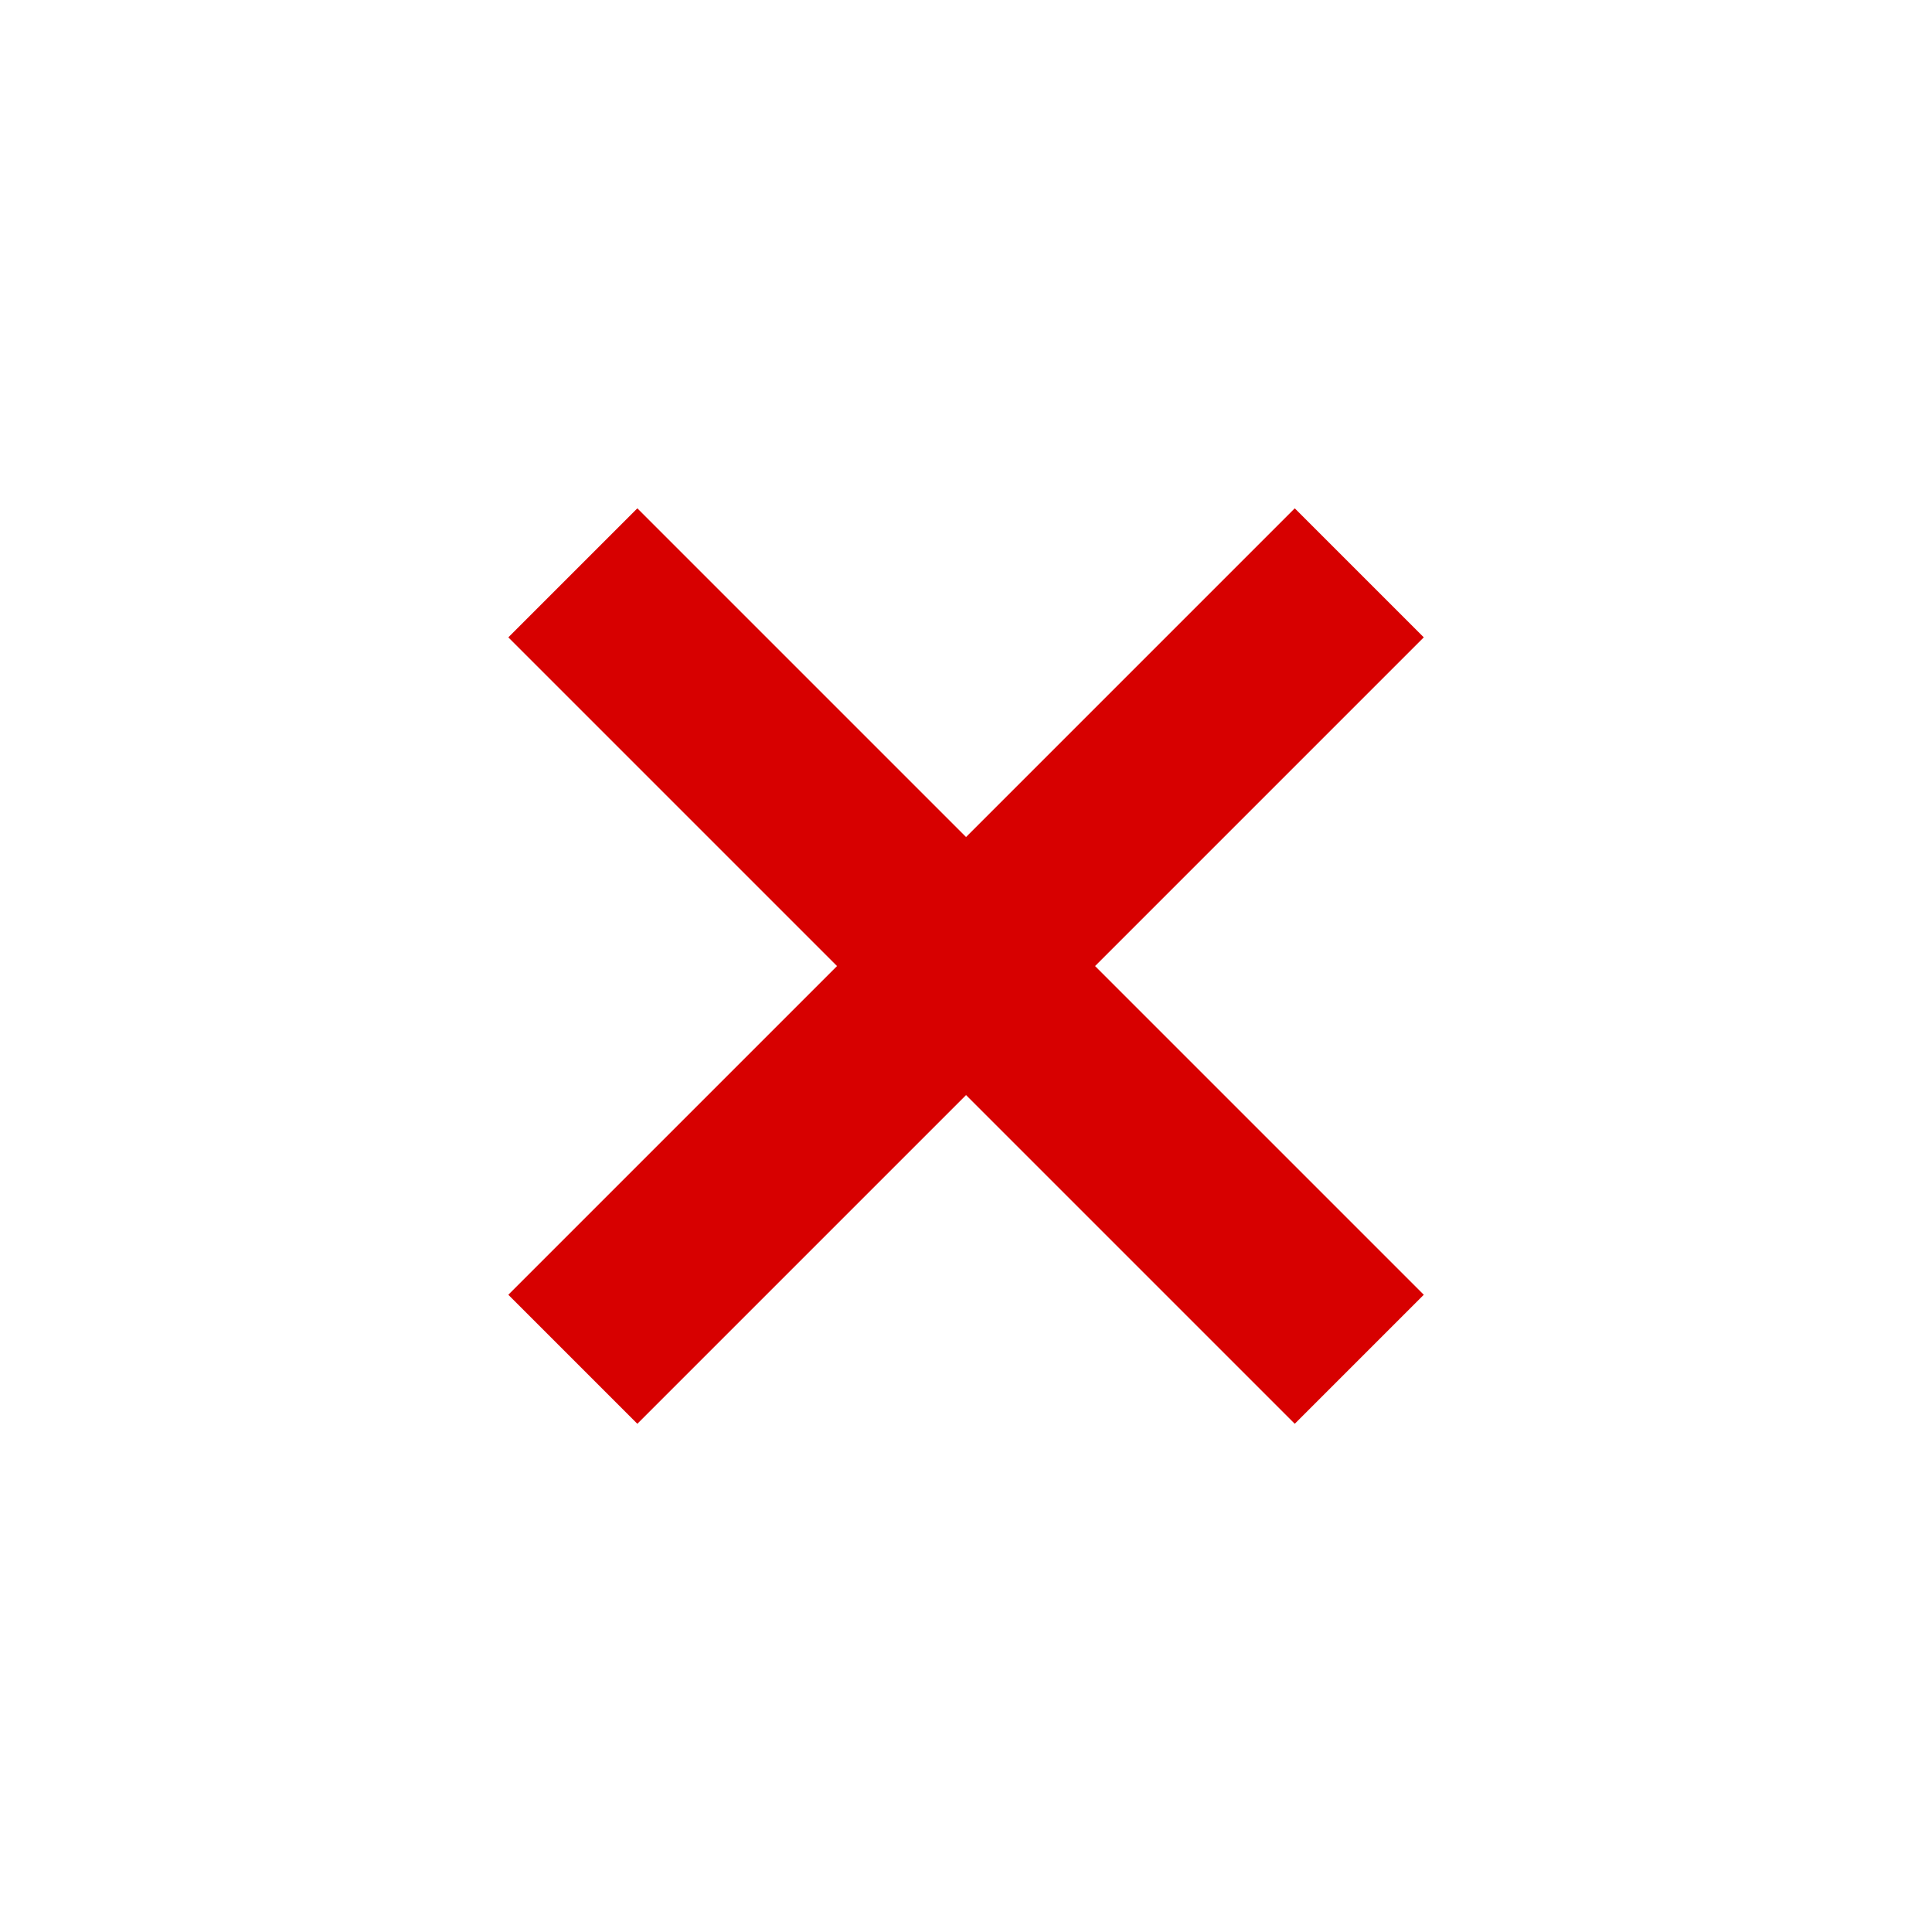
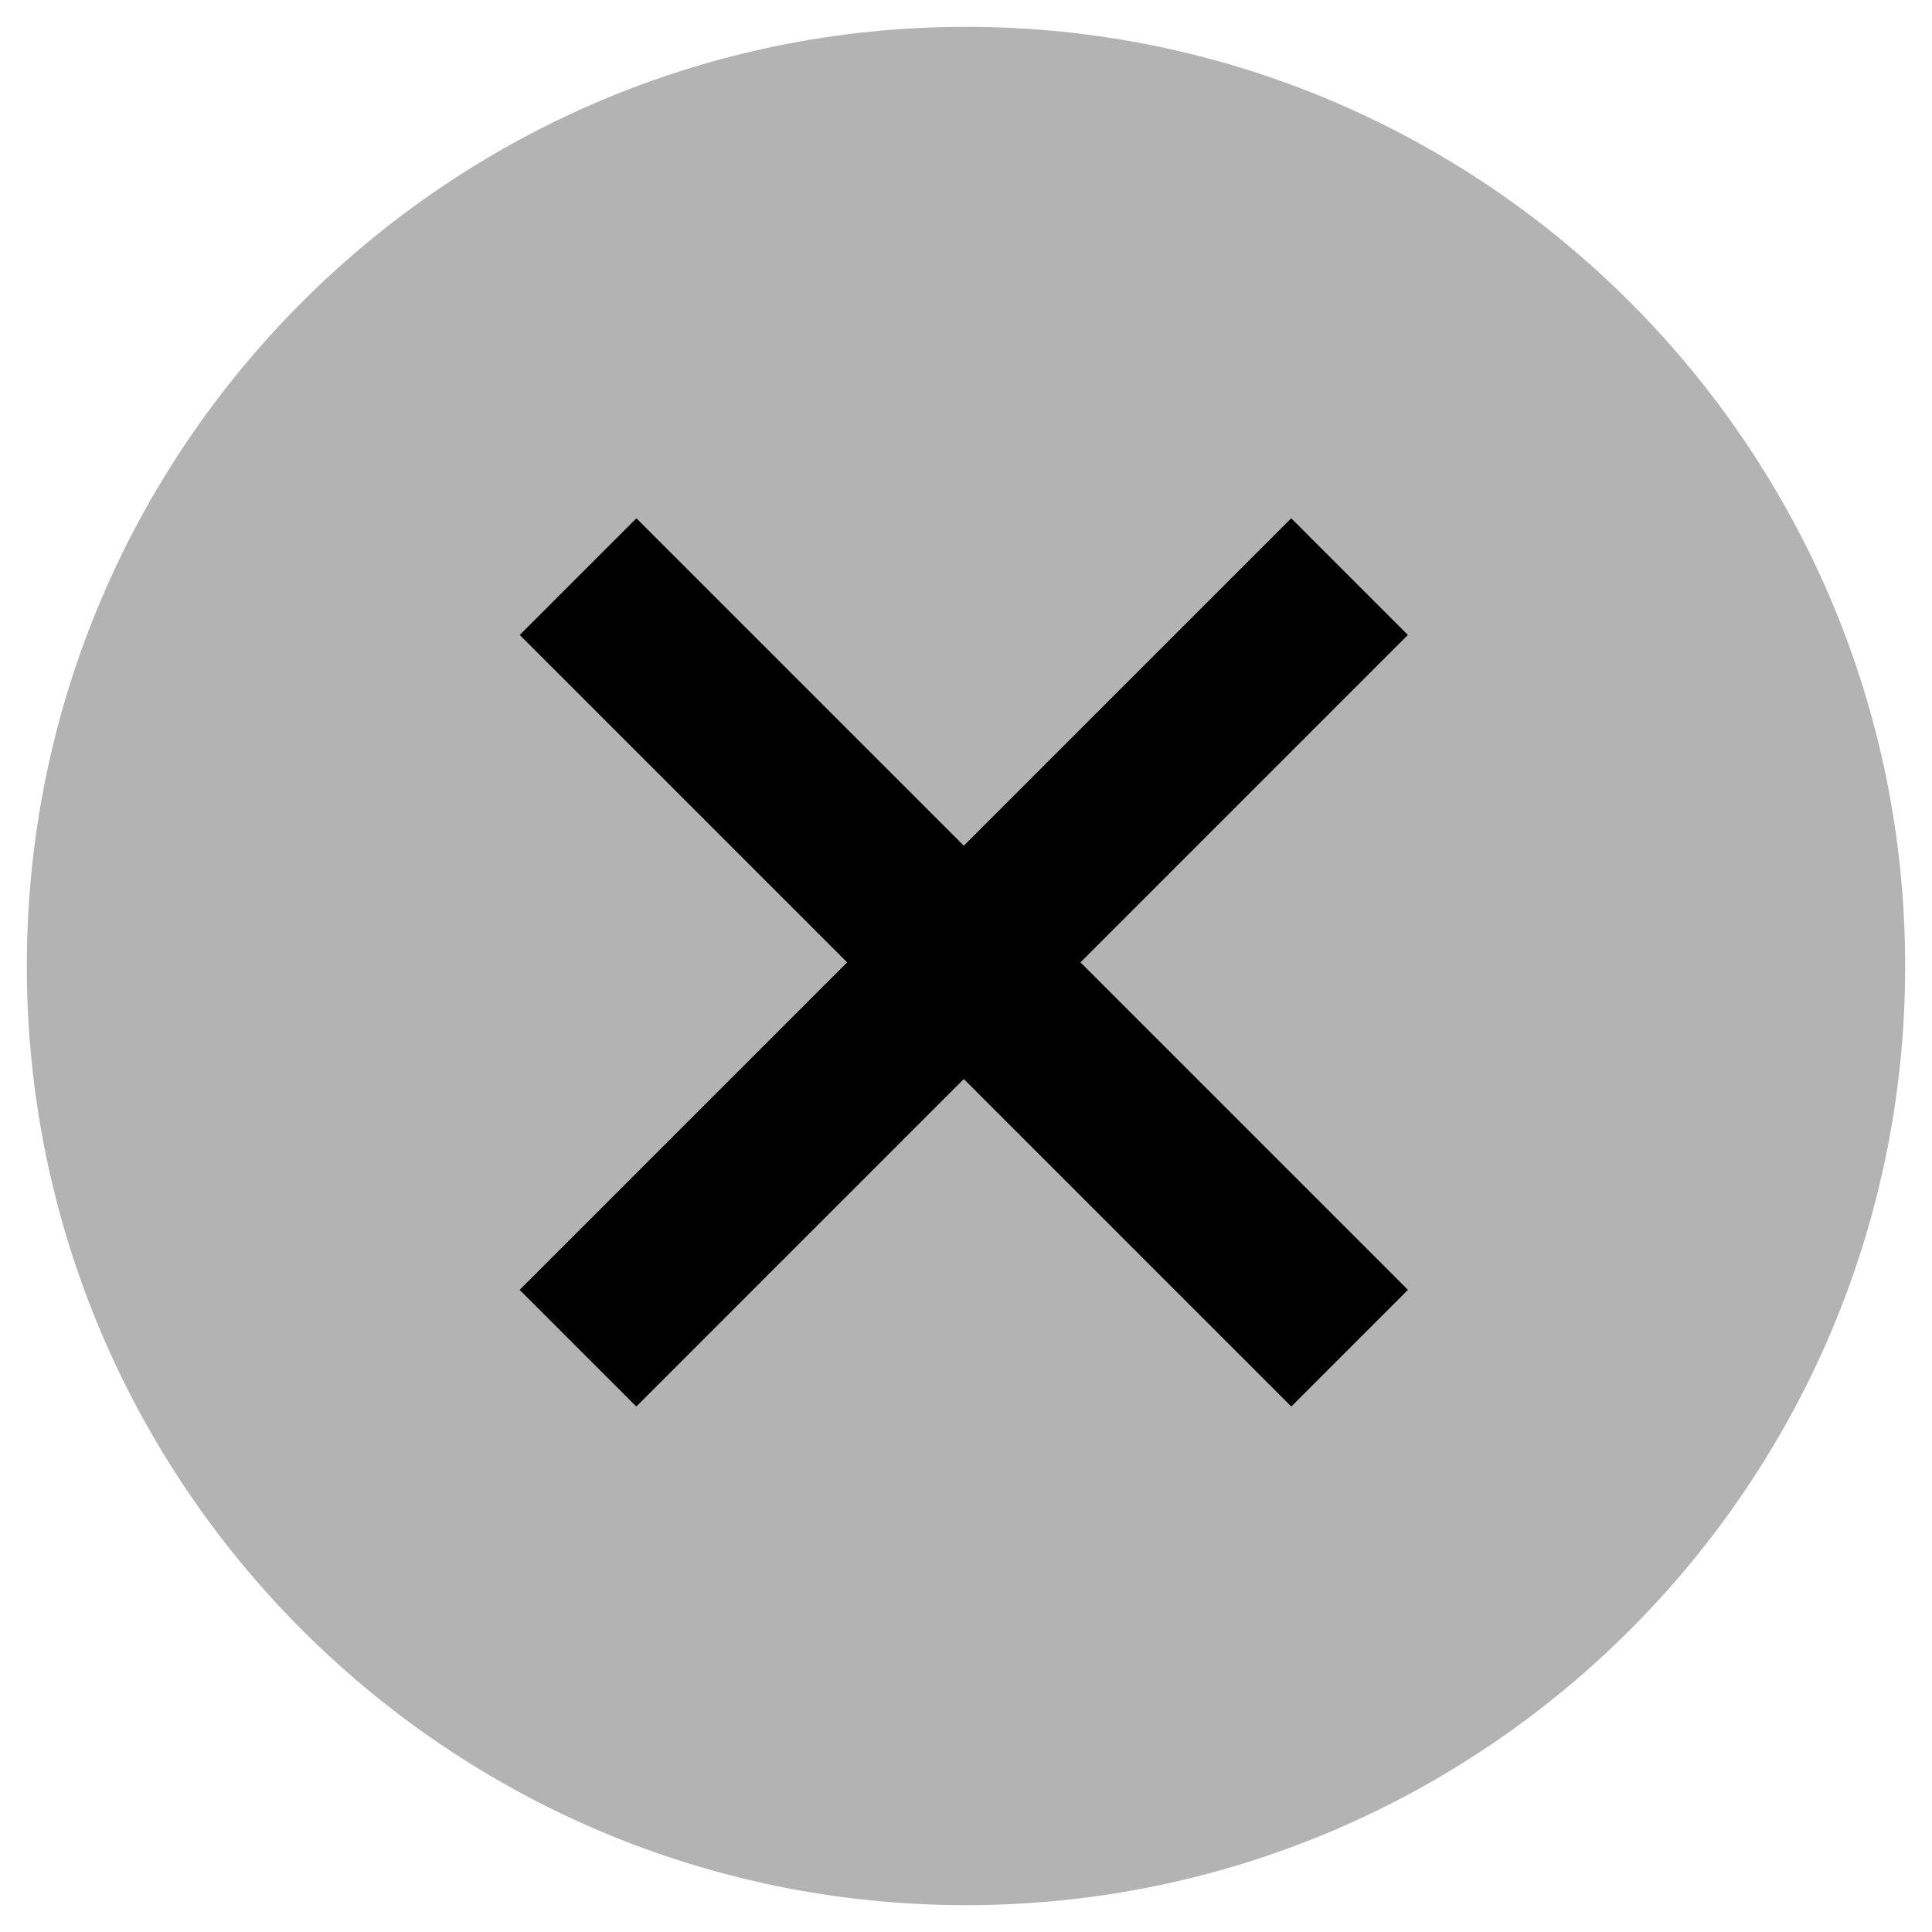
- <svg xmlns="http://www.w3.org/2000/svg" style="isolation:isolate" viewBox="0 0 18 18" width="18" height="18">
-   <defs>
-     <clipPath id="_clipPath_J9JLRSYvY4wwZy3RdkvgB3tO5T2rE6gy">
-       <rect width="18" height="18" />
+ <svg xmlns="http://www.w3.org/2000/svg" style="isolation:isolate" viewBox="0 0 18 18" width="18" height="18" version="1.1" id="svg3620">
+   <defs id="defs3584">
+     <clipPath id="_clipPath_LNd1nYyRxLnCMc5COGyWedtKh5BRzoHQ">
+       <rect width="18" height="18" id="rect3581" />
    </clipPath>
  </defs>
-   <g clip-path="url(#_clipPath_J9JLRSYvY4wwZy3RdkvgB3tO5T2rE6gy)">
-     <clipPath id="_clipPath_GmElDr6gk85acQYQfk0AFnY0A1rttnQi">
-       <rect x="-1.5" y="-1.5" width="21" height="21" transform="matrix(1,0,0,1,0,0)" fill="rgb(255,255,255)" />
+   <g clip-path="url(#_clipPath_LNd1nYyRxLnCMc5COGyWedtKh5BRzoHQ)" id="g3618" style="fill:#b3b3b3">
+     <clipPath id="_clipPath_8rxW3YSNrVySIIGDlLvu6JZqJ3dAw7Ge">
+       <rect x="-1.5" y="-1.5" width="21" height="21" transform="matrix(1,0,0,1,0,0)" fill="rgb(255,255,255)" id="rect3586" />
    </clipPath>
-     <g clip-path="url(#_clipPath_GmElDr6gk85acQYQfk0AFnY0A1rttnQi)">
-       <g id="Group">
-         <clipPath id="_clipPath_KvGHAORnxVMUv0H6UfJAOeLnVPmTYl1z">
-           <rect x="-1.5" y="-1.5" width="21" height="21" transform="matrix(1,0,0,1,0,0)" fill="rgb(255,255,255)" />
+     <g clip-path="url(#_clipPath_8rxW3YSNrVySIIGDlLvu6JZqJ3dAw7Ge)" id="g3616" style="fill:#b3b3b3">
+       <g id="g3614" style="fill:#b3b3b3">
+         <clipPath id="_clipPath_RINCJTjiv5cIzN2eSv0Ub88jcLAJb5L3">
+           <rect x="-1.5" y="-1.5" width="21" height="21" transform="matrix(1,0,0,1,0,0)" fill="rgb(255,255,255)" id="rect3589" />
        </clipPath>
-         <g clip-path="url(#_clipPath_KvGHAORnxVMUv0H6UfJAOeLnVPmTYl1z)">
-           <g id="Group">
-             <g id="Group">
-               <clipPath id="_clipPath_paGgseNPouBLSHYfestJZTL2vxbiVy51">
-                 <rect x="-1.5" y="-1.5" width="21" height="21" transform="matrix(1,0,0,1,0,0)" fill="rgb(255,255,255)" />
+         <g clip-path="url(#_clipPath_RINCJTjiv5cIzN2eSv0Ub88jcLAJb5L3)" id="g3612" style="fill:#b3b3b3">
+           <g id="g3610" style="fill:#b3b3b3">
+             <g id="g3608" style="fill:#b3b3b3">
+               <clipPath id="_clipPath_9yDdBE3zK7TYifykYdlcqRo6XvqAxudc">
+                 <rect x="-1.5" y="-1.5" width="21" height="21" transform="matrix(1,0,0,1,0,0)" fill="rgb(255,255,255)" id="rect3592" />
              </clipPath>
-               <g clip-path="url(#_clipPath_paGgseNPouBLSHYfestJZTL2vxbiVy51)">
-                 <g id="Group">
-                   <g id="Group">
-                     <g id="Group">
-                       <path d=" M 9 0.25 L 9 0.25 C 13.829 0.25 17.75 4.171 17.75 9 L 17.75 9 C 17.75 13.829 13.829 17.75 9 17.75 L 9 17.75 C 4.171 17.75 0.25 13.829 0.25 9 L 0.25 9 C 0.25 4.171 4.171 0.25 9 0.25 Z " fill="rgb(255,255,255)" />
-                       <line x1="5.938" y1="12.063" x2="12.063" y2="5.938" vector-effect="non-scaling-stroke" stroke-width="1.7" stroke="rgb(215,0,0)" stroke-opacity="1000000" stroke-linejoin="miter" stroke-linecap="square" stroke-miterlimit="3" />
-                       <line x1="5.938" y1="5.938" x2="12.063" y2="12.063" vector-effect="non-scaling-stroke" stroke-width="1.7" stroke="rgb(215,0,0)" stroke-opacity="1000000" stroke-linejoin="miter" stroke-linecap="square" stroke-miterlimit="3" />
+               <g clip-path="url(#_clipPath_9yDdBE3zK7TYifykYdlcqRo6XvqAxudc)" id="g3606" style="fill:#b3b3b3">
+                 <g id="g3604" style="fill:#b3b3b3">
+                   <g id="g3602" style="fill:#b3b3b3">
+                     <g id="Group" style="fill:#b3b3b3">
+                       <path d=" M 9 0.25 L 9 0.25 C 13.829 0.25 17.75 4.171 17.75 9 L 17.75 9 C 17.75 13.829 13.829 17.75 9 17.75 L 9 17.75 C 4.171 17.75 0.25 13.829 0.25 9 L 0.25 9 C 0.25 4.171 4.171 0.25 9 0.25 Z " fill="rgb(215,0,0)" id="path3595" style="fill:#b3b3b3" />
                    </g>
                  </g>
                </g>
              </g>
            </g>
          </g>
        </g>
      </g>
    </g>
  </g>
+   <rect style="isolation:isolate;fill:#000000;fill-opacity:1;stroke-width:0;stroke-miterlimit:4;stroke-dasharray:none" id="rect4187-3-9" width="10.166" height="1.537" x="-5.074" y="11.921" ry="0" transform="rotate(-45)" />
+   <rect style="isolation:isolate;fill:#000000;fill-opacity:1;stroke-width:0;stroke-miterlimit:4;stroke-dasharray:none" id="rect4187-3-9-0" width="10.166" height="1.537" x="7.607" y="-0.778" ry="0" transform="rotate(45)" />
</svg>
